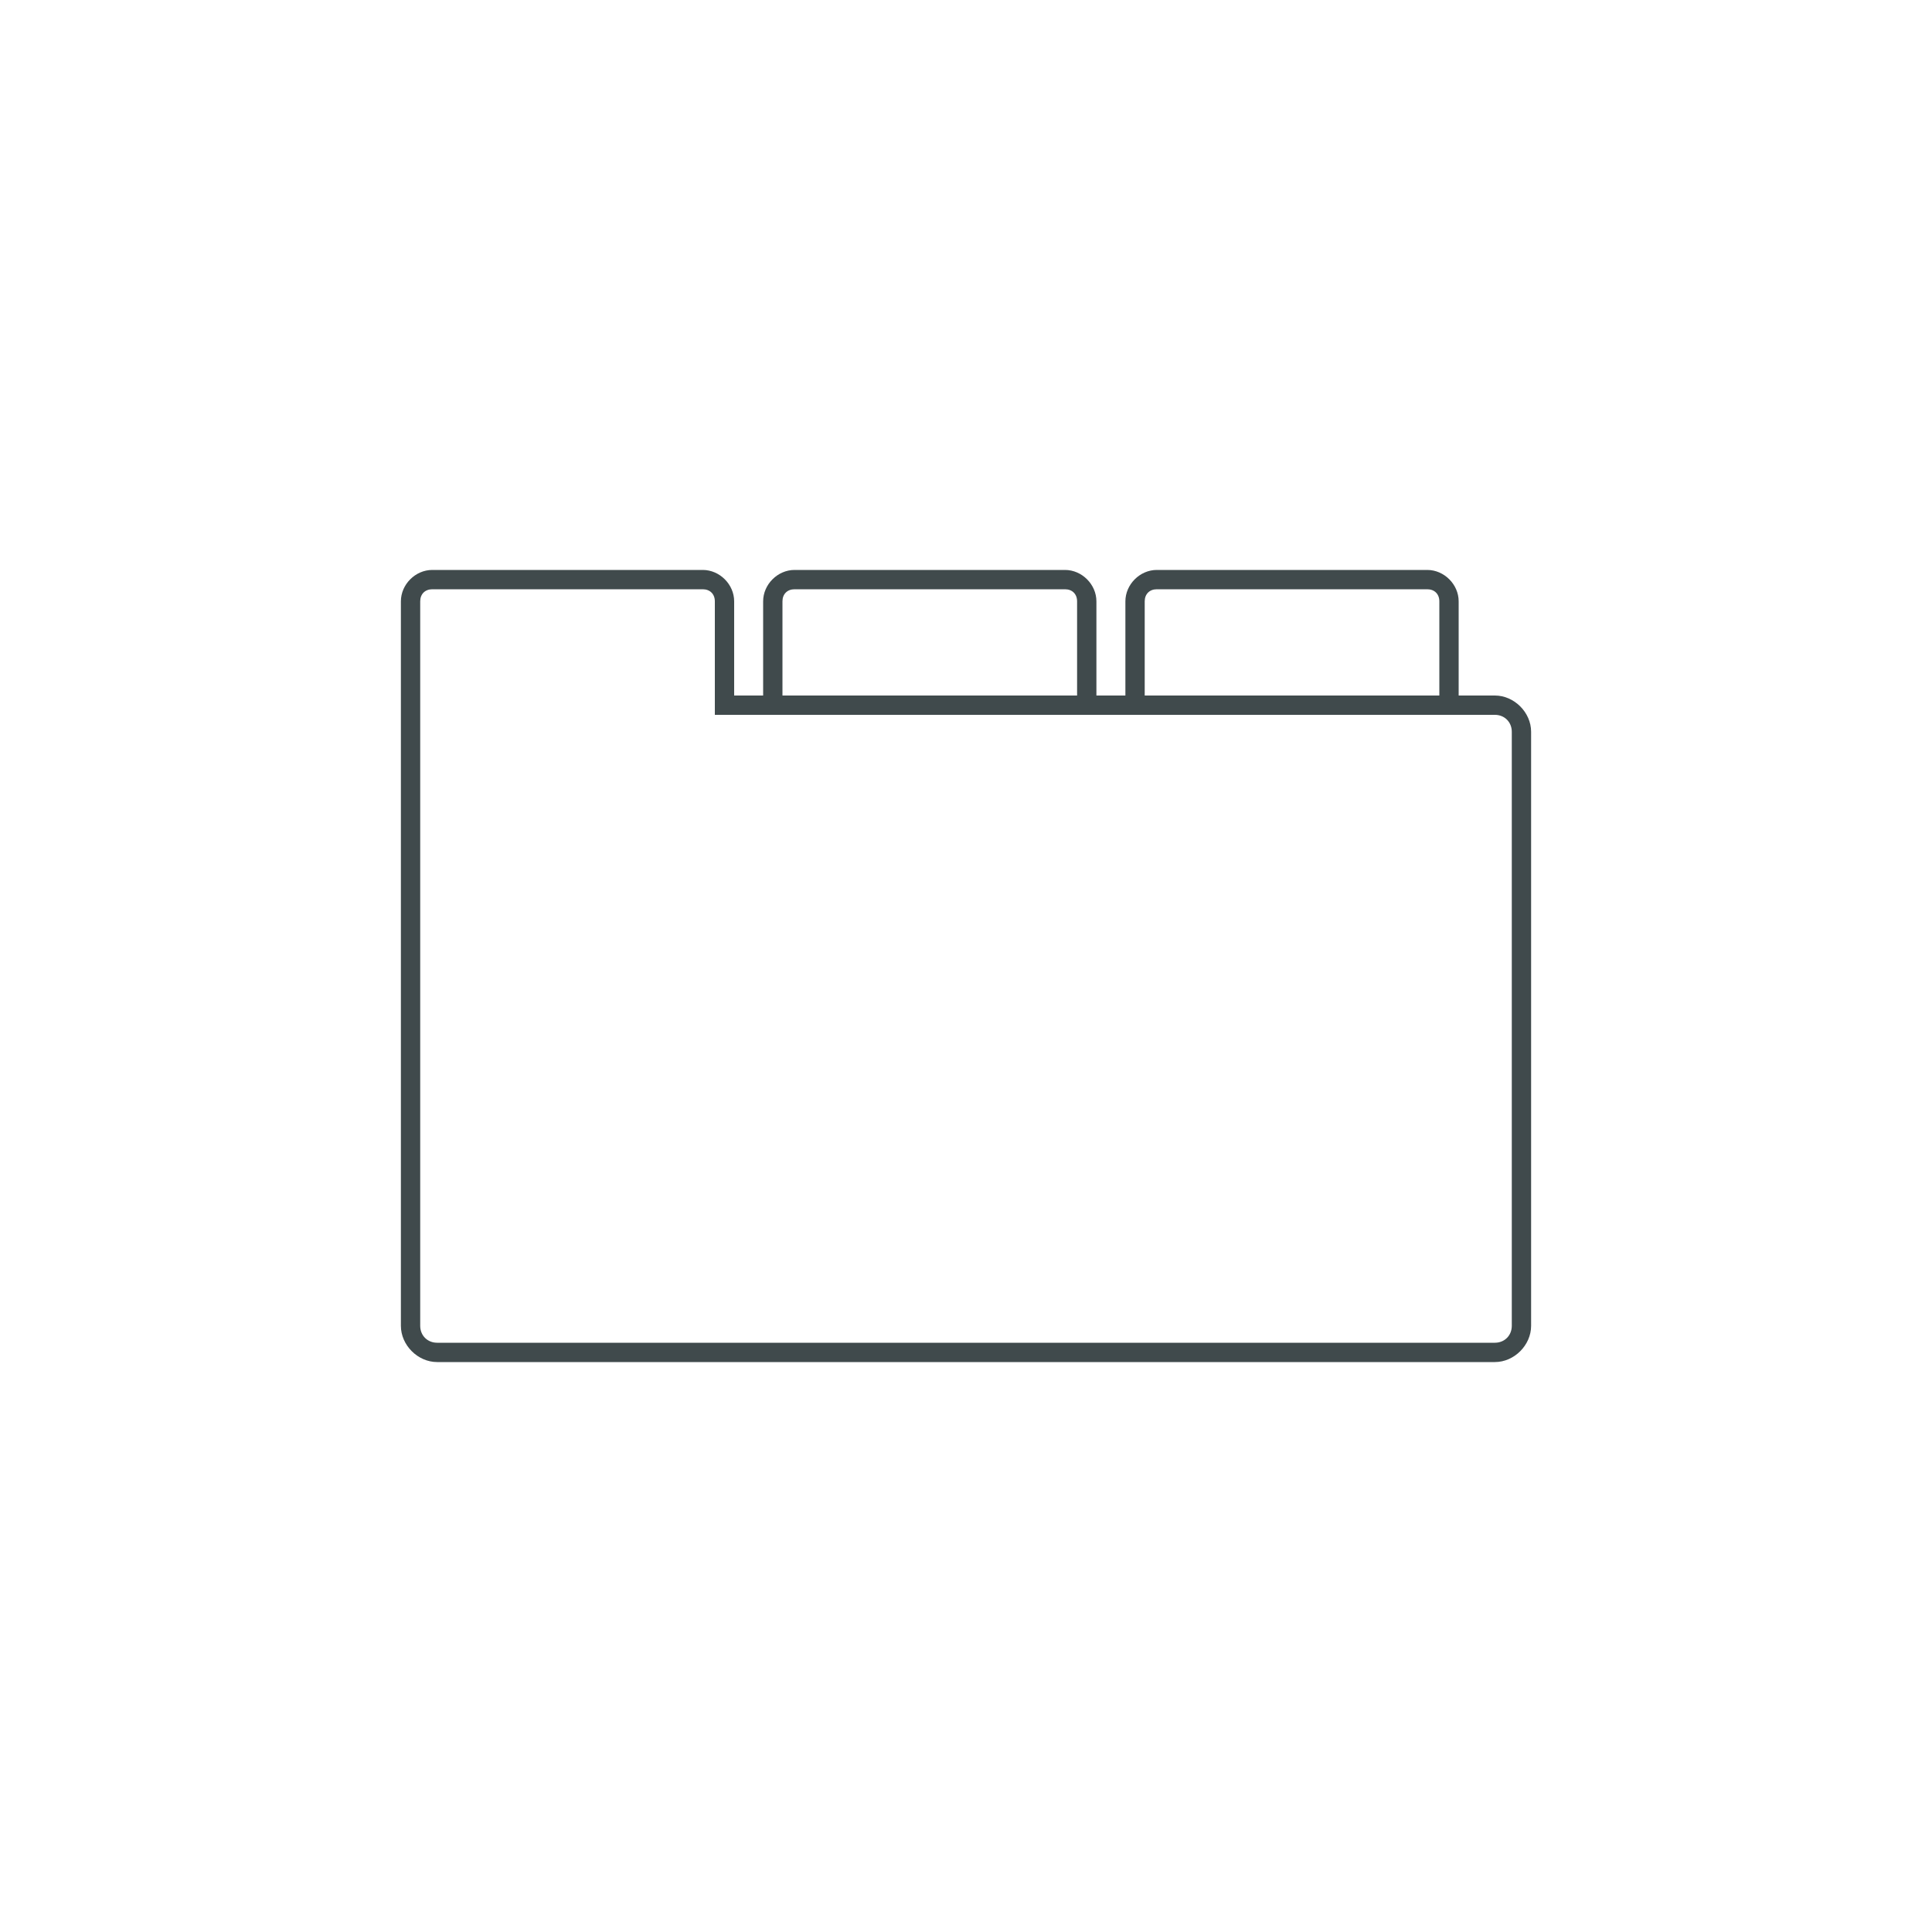
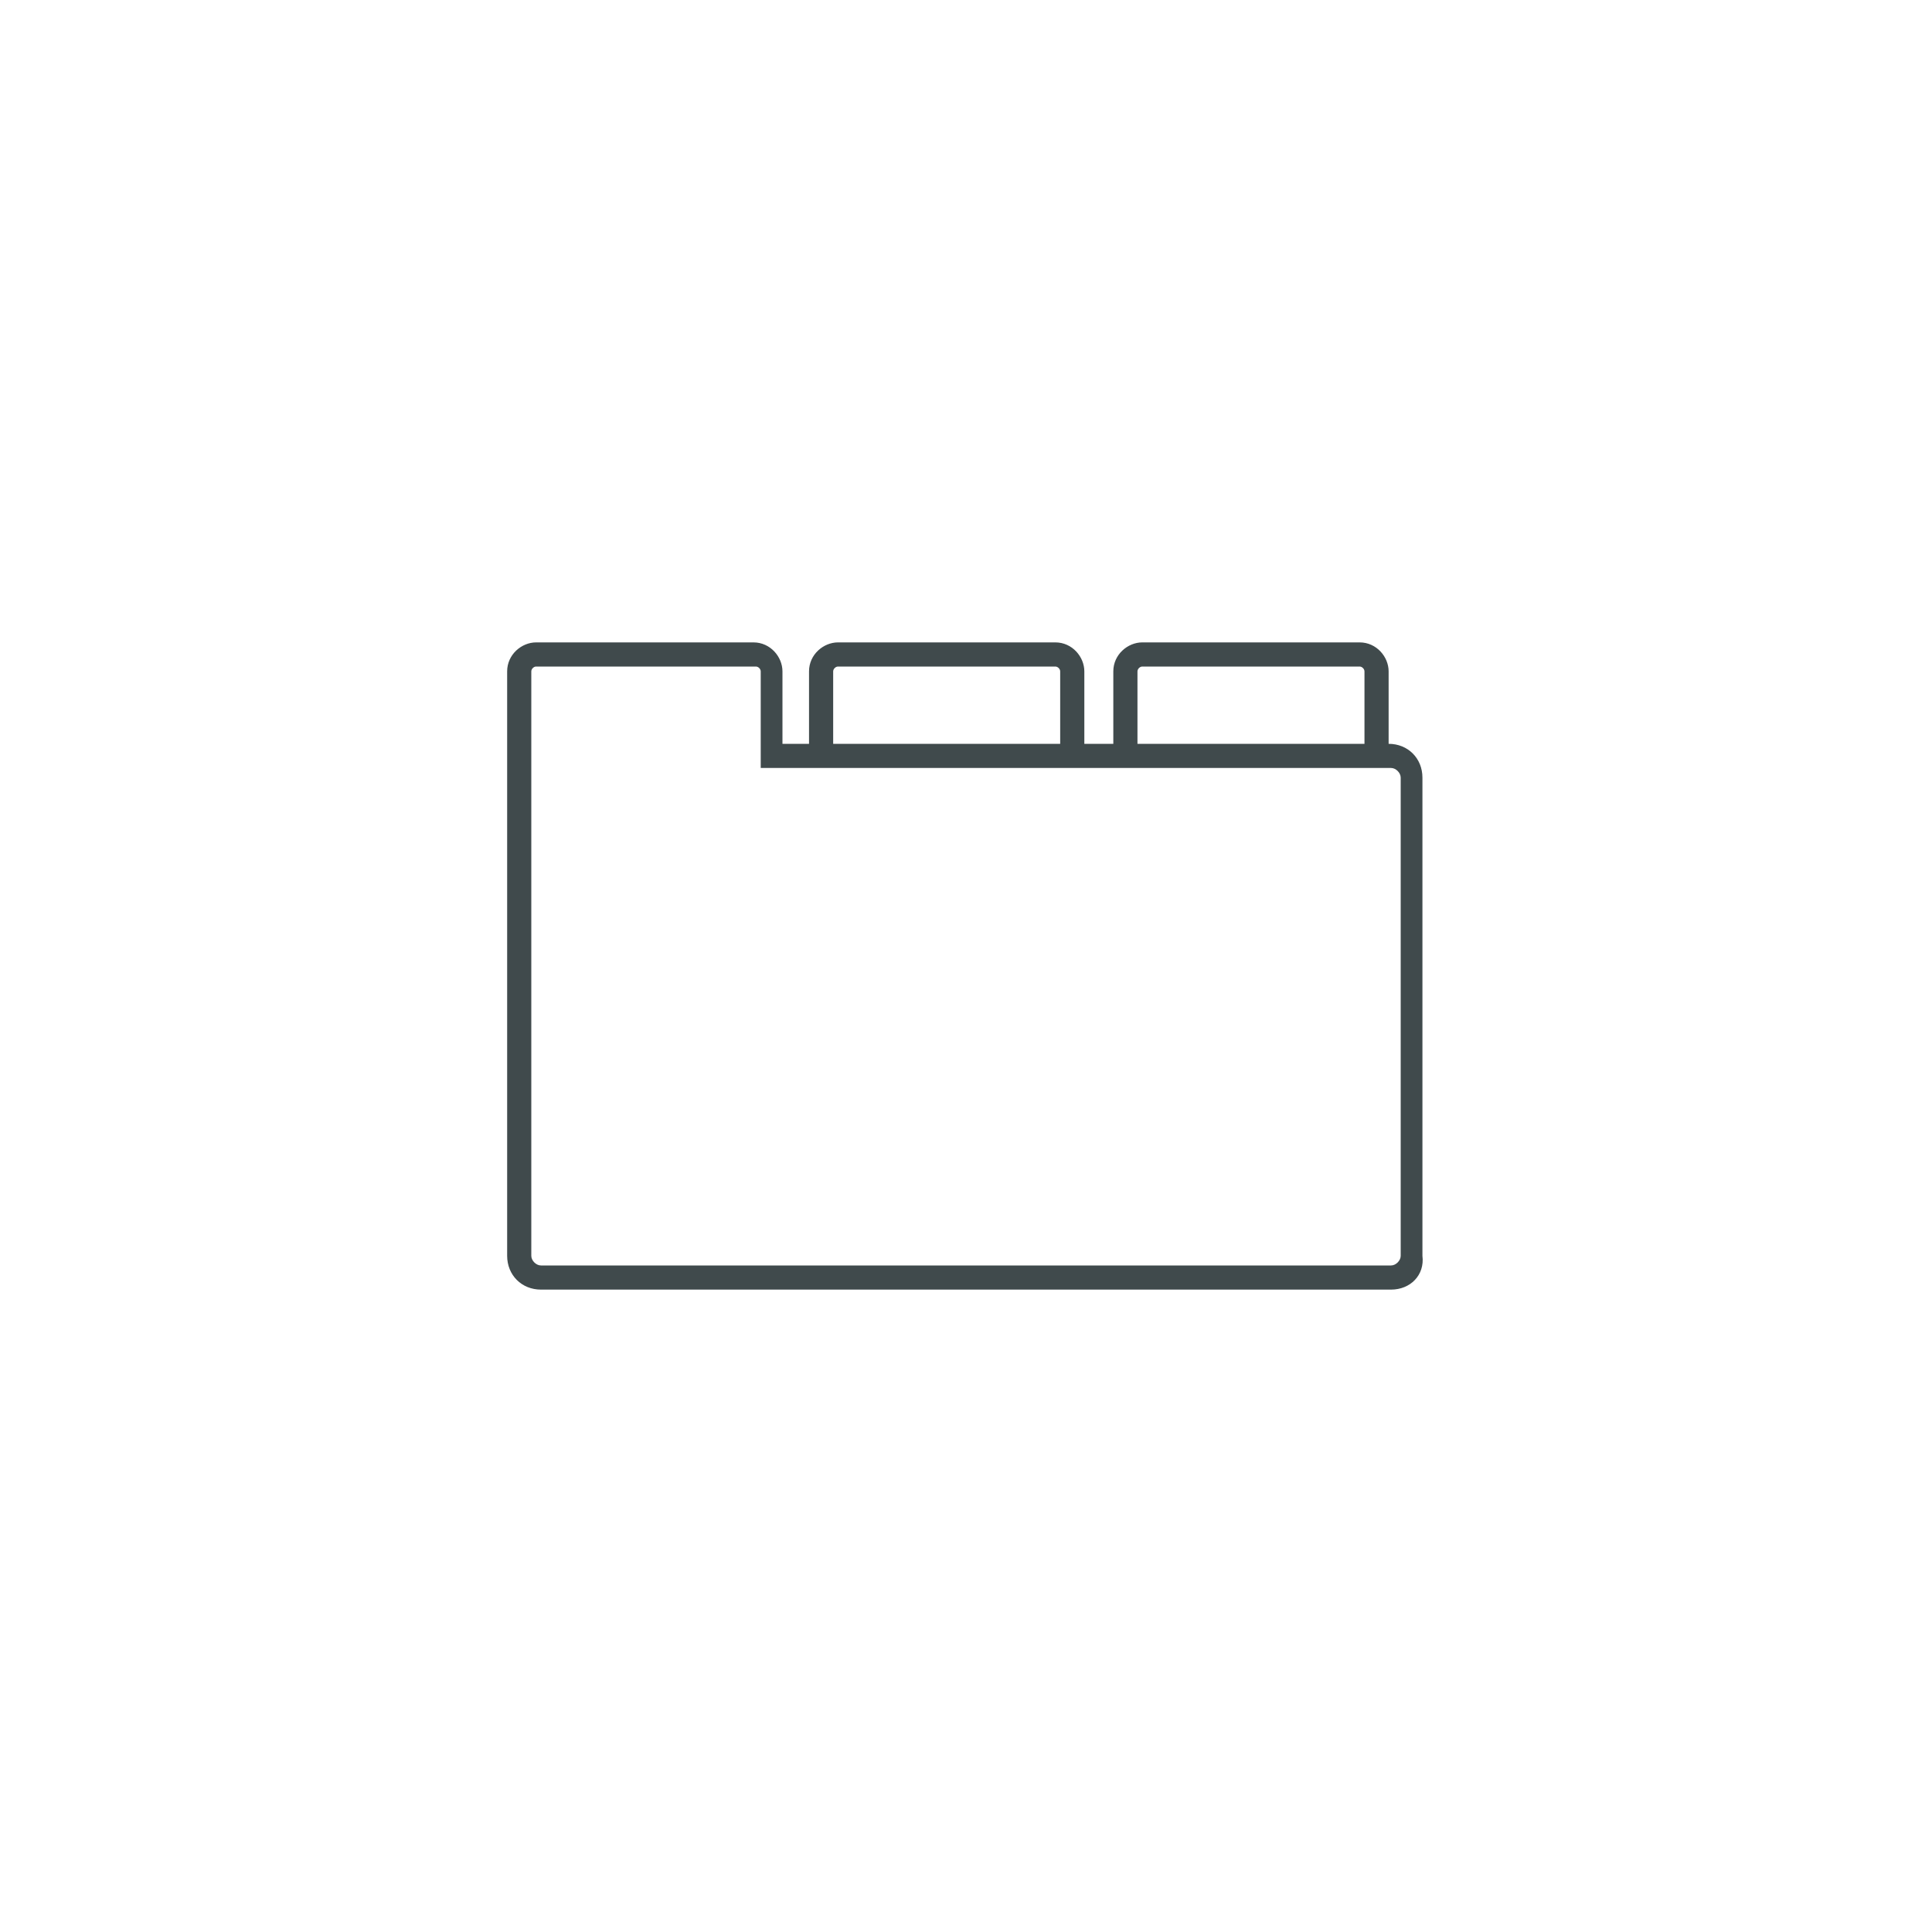
<svg xmlns="http://www.w3.org/2000/svg" version="1.1" id="tabs_x5F_icon" x="0px" y="0px" viewBox="0 0 80 80" style="enable-background:new 0 0 80 80;" xml:space="preserve">
  <style type="text/css">
	.st0{fill:#404A4C;}
</style>
  <g>
    <g>
-       <path class="st0" d="M45.4,29.1h-0.8v-4.2c0-0.3-0.2-0.5-0.5-0.5H32.9c-0.3,0-0.5,0.2-0.5,0.5v4.2h-0.8v-4.2    c0-0.7,0.6-1.3,1.3-1.3h11.2c0.7,0,1.3,0.6,1.3,1.3V29.1z" />
-       <path class="st0" d="M60.4,29.1h-0.8v-4.2c0-0.3-0.2-0.5-0.5-0.5H47.9c-0.3,0-0.5,0.2-0.5,0.5v4.2h-0.8v-4.2    c0-0.7,0.6-1.3,1.3-1.3h11.2c0.7,0,1.3,0.6,1.3,1.3V29.1z" />
-       <path class="st0" d="M61.9,56.4H18.1c-0.8,0-1.5-0.7-1.5-1.5v-30c0-0.7,0.6-1.3,1.3-1.3h11.2c0.7,0,1.3,0.6,1.3,1.3v3.9h31.5    c0.8,0,1.5,0.7,1.5,1.5v24.6C63.4,55.7,62.7,56.4,61.9,56.4z M17.9,24.4c-0.3,0-0.5,0.2-0.5,0.5v30c0,0.4,0.3,0.7,0.7,0.7h43.8    c0.4,0,0.7-0.3,0.7-0.7V30.3c0-0.4-0.3-0.7-0.7-0.7H29.6v-4.7c0-0.3-0.2-0.5-0.5-0.5H17.9z" />
+       <path class="st0" d="M44.9,31.2h-1v-3.4c0-0.1-0.1-0.2-0.2-0.2h-9c-0.1,0-0.2,0.1-0.2,0.2v3.4h-1v-3.4c0-0.7,0.6-1.2,1.2-1.2h9    c0.7,0,1.2,0.6,1.2,1.2V31.2z" />
+       <path class="st0" d="M57.5,31.2h-1v-3.4c0-0.1-0.1-0.2-0.2-0.2h-9c-0.1,0-0.2,0.1-0.2,0.2v3.4h-1v-3.4c0-0.7,0.6-1.2,1.2-1.2h9    c0.7,0,1.2,0.6,1.2,1.2V31.2z" />
+       <path class="st0" d="M57.6,53.4H22.4c-0.8,0-1.4-0.6-1.4-1.4V27.8c0-0.7,0.6-1.2,1.2-1.2h9c0.7,0,1.2,0.6,1.2,1.2v3h25.1    c0.8,0,1.4,0.6,1.4,1.4V52C59,52.8,58.4,53.4,57.6,53.4z M22.2,27.6c-0.1,0-0.2,0.1-0.2,0.2V52c0,0.2,0.2,0.4,0.4,0.4h35.2    c0.2,0,0.4-0.2,0.4-0.4V32.2c0-0.2-0.2-0.4-0.4-0.4H31.5v-4c0-0.1-0.1-0.2-0.2-0.2H22.2z" />
    </g>
  </g>
</svg>
